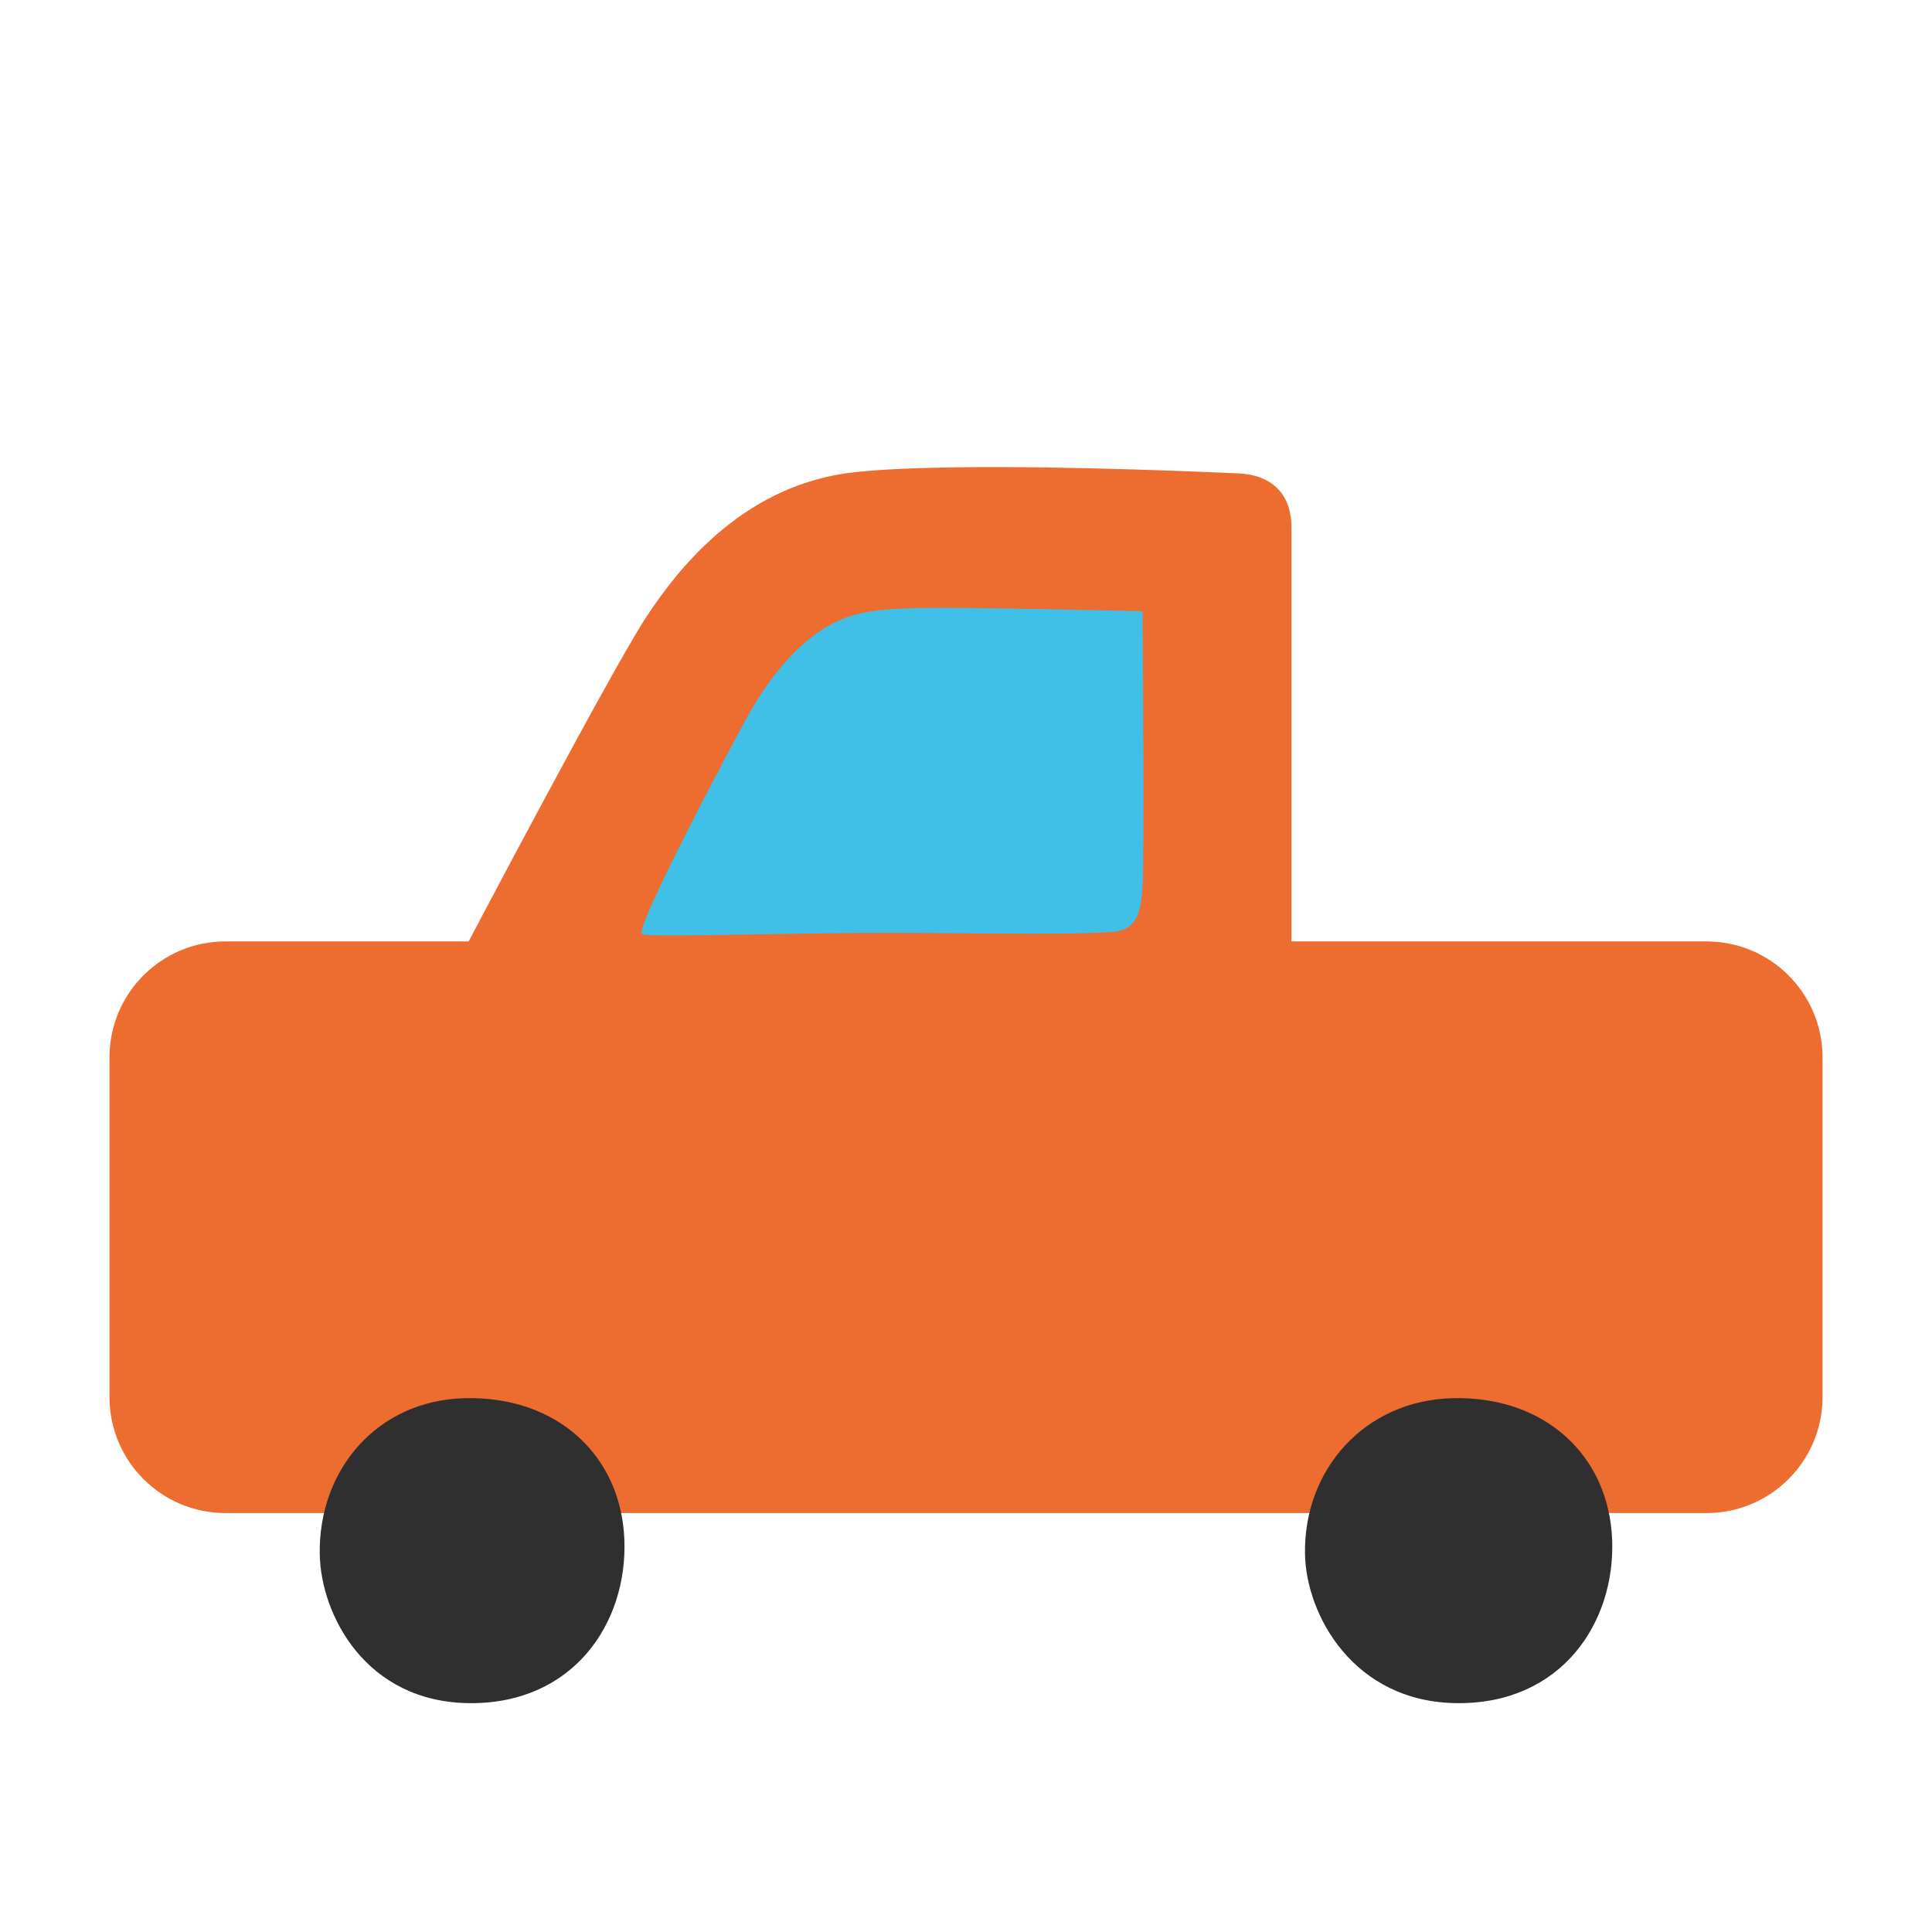
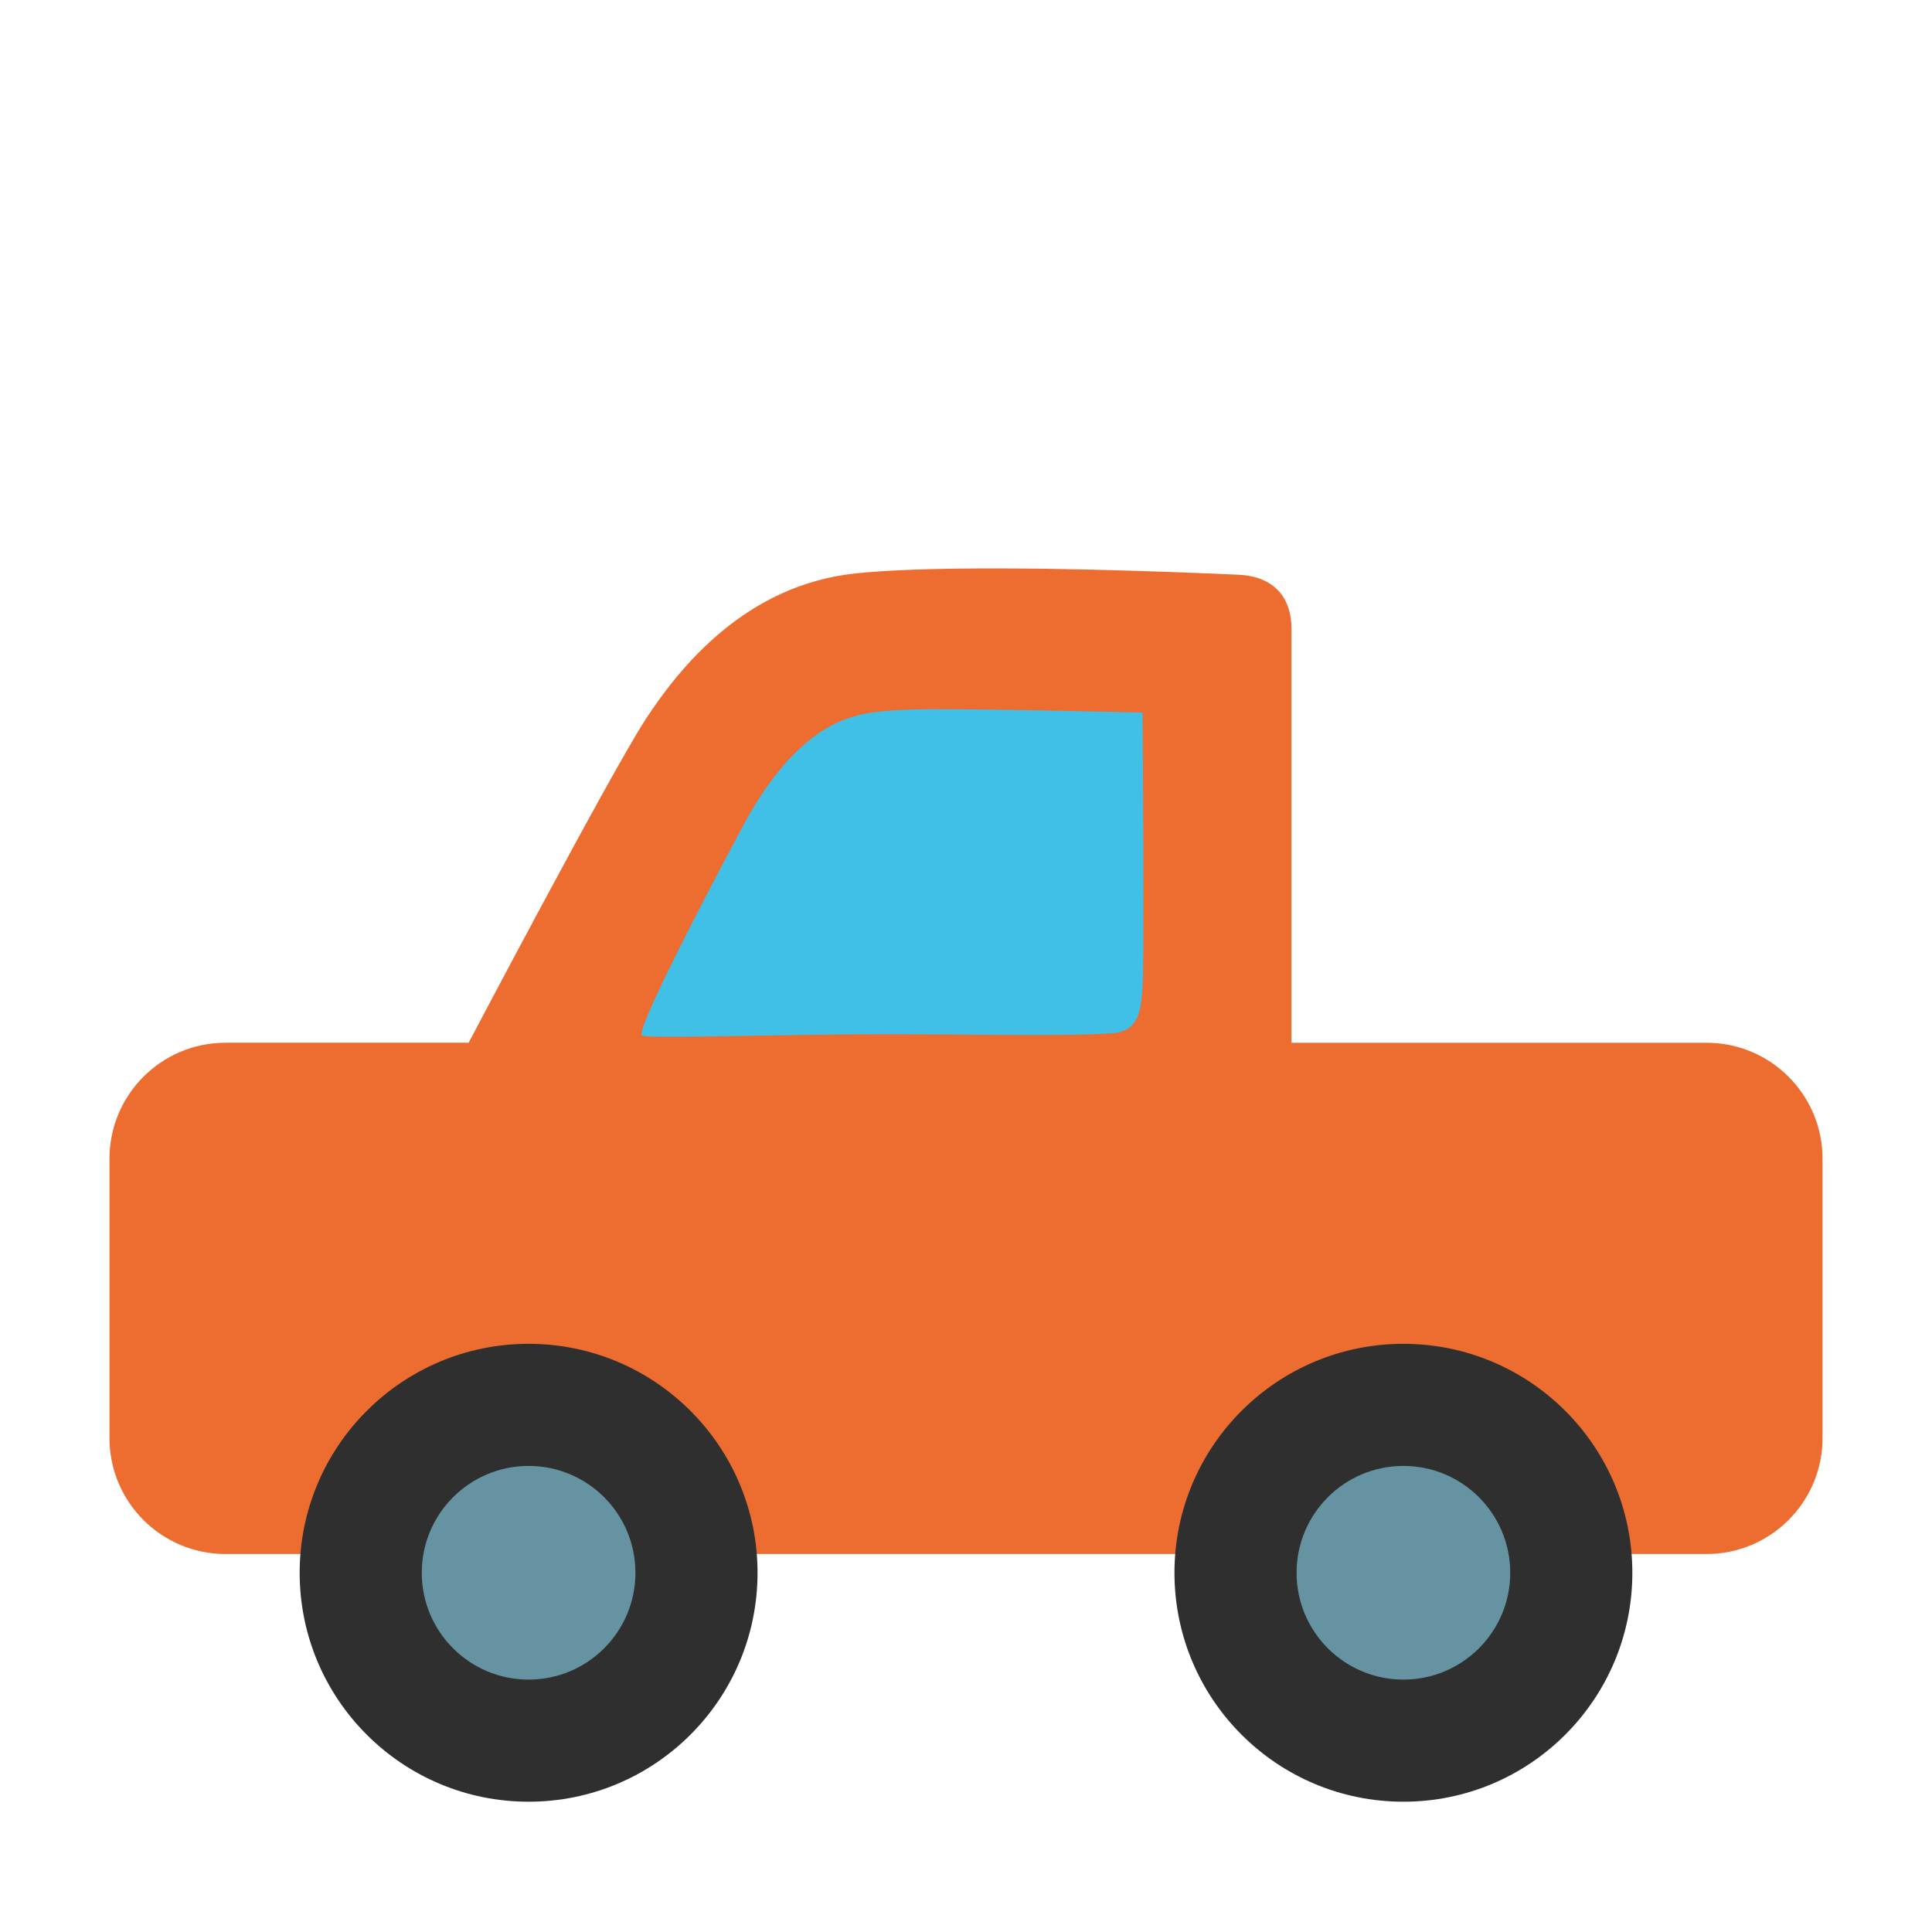
<svg xmlns="http://www.w3.org/2000/svg" version="1.1" id="Layer_2" x="0px" y="0px" viewBox="0 0 128 128" style="enable-background:new 0 0 128 128;" xml:space="preserve">
  <defs id="defs17" />
-   <g id="g19" transform="translate(0,-2.755938)">
-     <g id="g18" transform="translate(3.932459)">
-       <path id="path1" style="fill:#ed6c30" d="m 59.456,33.716 c -2.552,0.034 -4.906,0.128 -6.706,0.317 -7.199,0.756 -11.574,6.085 -13.915,9.678 C 36.492,47.317 27.117,65.127 27.117,65.127 H 11.007 c -4.245,0 -7.686,3.441 -7.686,7.686 v 22.501 c 0,4.245 3.441,7.686 7.686,7.686 h 98.122 c 4.245,0 7.686,-3.441 7.686,-7.686 V 72.814 c 0,-4.245 -3.441,-7.686 -7.686,-7.686 H 81.631 V 37.714 c 0,-2.342 -1.425,-3.507 -3.519,-3.594 -1.571,-0.065 -11.001,-0.506 -18.656,-0.404 z" />
-       <path style="fill:#40c0e7" d="m 38.598,64.64 c -0.496,-0.434 6.257,-13.109 7.05,-14.522 1.685,-2.974 3.494,-4.845 5.192,-5.836 1.685,-0.991 3.271,-1.14 5.477,-1.227 3.085,-0.112 15.451,0.198 15.451,0.198 0,0 0.124,16.542 0,18.165 -0.112,1.636 -0.273,2.974 -2.044,3.085 -3.643,0.235 -10.346,0.025 -16.567,0.062 -7.484,0.062 -14.299,0.297 -14.559,0.074 z" id="path15" />
+   <g id="g22" transform="translate(0,2.712909)">
+     <g id="g18" transform="translate(3.932459,-2.755938)">
+       <path id="path1" style="fill:#ed6c30" d="m 59.456,37.716 c -2.552,0.034 -4.906,0.128 -6.706,0.317 -7.199,0.756 -11.574,6.085 -13.915,9.678 C 36.492,51.317 27.117,69.127 27.117,69.127 H 11.007 c -4.245,0 -7.686,3.441 -7.686,7.686 v 18.501 c 0,4.245 3.441,7.686 7.686,7.686 h 98.122 c 4.245,0 7.686,-3.441 7.686,-7.686 V 76.814 c 0,-4.245 -3.441,-7.686 -7.686,-7.686 H 81.631 V 41.714 c 0,-2.342 -1.425,-3.507 -3.519,-3.594 -1.571,-0.065 -11.001,-0.506 -18.656,-0.404 z" />
+       <path style="fill:#40c0e7" d="m 38.598,68.64 c -0.496,-0.434 6.257,-13.109 7.05,-14.522 1.685,-2.974 3.494,-4.845 5.192,-5.836 1.685,-0.991 3.271,-1.14 5.477,-1.227 3.085,-0.112 15.451,0.198 15.451,0.198 0,0 0.124,16.542 0,18.165 -0.112,1.636 -0.273,2.974 -2.044,3.085 -3.643,0.235 -10.346,0.025 -16.567,0.062 -7.484,0.062 -14.299,0.297 -14.559,0.074 z" id="path15" />
    </g>
-     <path style="fill:#2f2f2f;fill-opacity:1;stroke-width:1" d="m 21.184,105.713 c 0.066,4.041 3.06,9.831 9.941,9.882 6.881,0.044 10.453,-5.329 10.241,-10.834 -0.22,-5.593 -4.487,-9.545 -10.629,-9.37 -5.746,0.168 -9.64,4.729 -9.553,10.321 z" id="path3" />
-     <path style="fill:#2f2f2f;fill-opacity:1;stroke-width:1" d="m 86.459,105.698 c 0.066,4.041 3.221,9.853 10.109,9.897 6.881,0.044 10.453,-5.329 10.241,-10.834 -0.22,-5.593 -4.487,-9.545 -10.629,-9.37 -5.754,0.168 -9.809,4.707 -9.721,10.307 z" id="path4" />
+     <g id="g21" transform="translate(1.233139)">
+       <circle style="fill:#2f2f2f;fill-opacity:1;stroke-width:35.906;stroke-linecap:round" id="path19" cx="33.788" cy="101.487" r="15.168" />
+       <circle style="fill:#6593a2;fill-opacity:1;stroke-width:35.906;stroke-linecap:round" id="circle19" cx="33.788" cy="101.487" r="7.078" />
+       <circle style="fill:#2f2f2f;fill-opacity:1;stroke-width:35.906;stroke-linecap:round" id="circle20" cx="91.746" cy="101.487" r="15.168" />
+       <circle style="fill:#6593a2;fill-opacity:1;stroke-width:35.906;stroke-linecap:round" id="circle21" cx="91.746" cy="101.487" r="7.078" />
+     </g>
  </g>
</svg>
